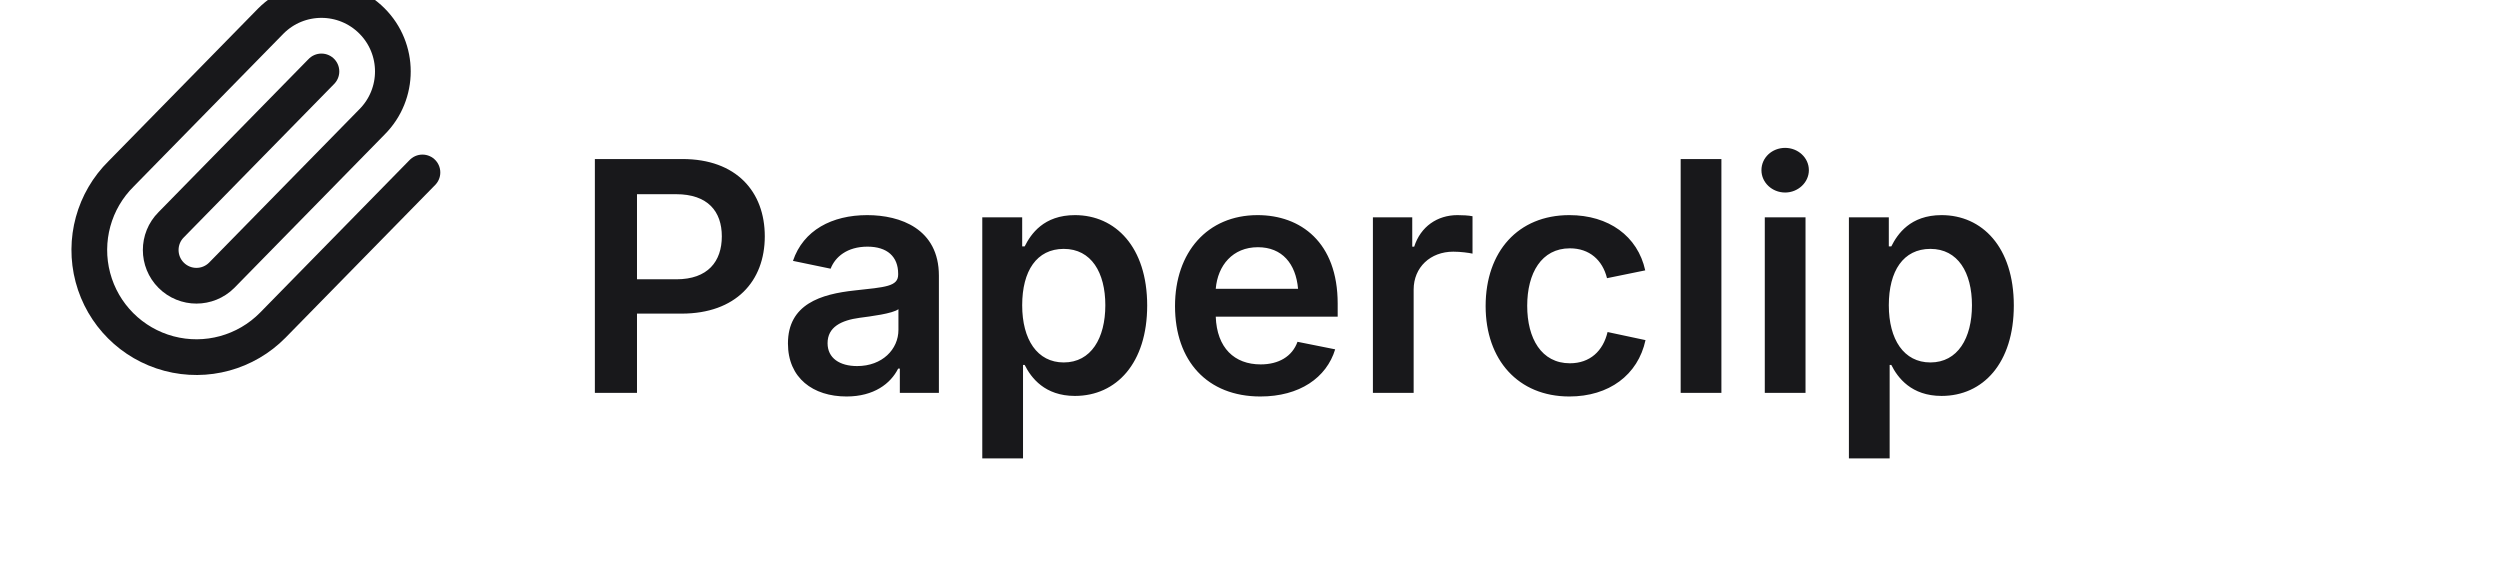
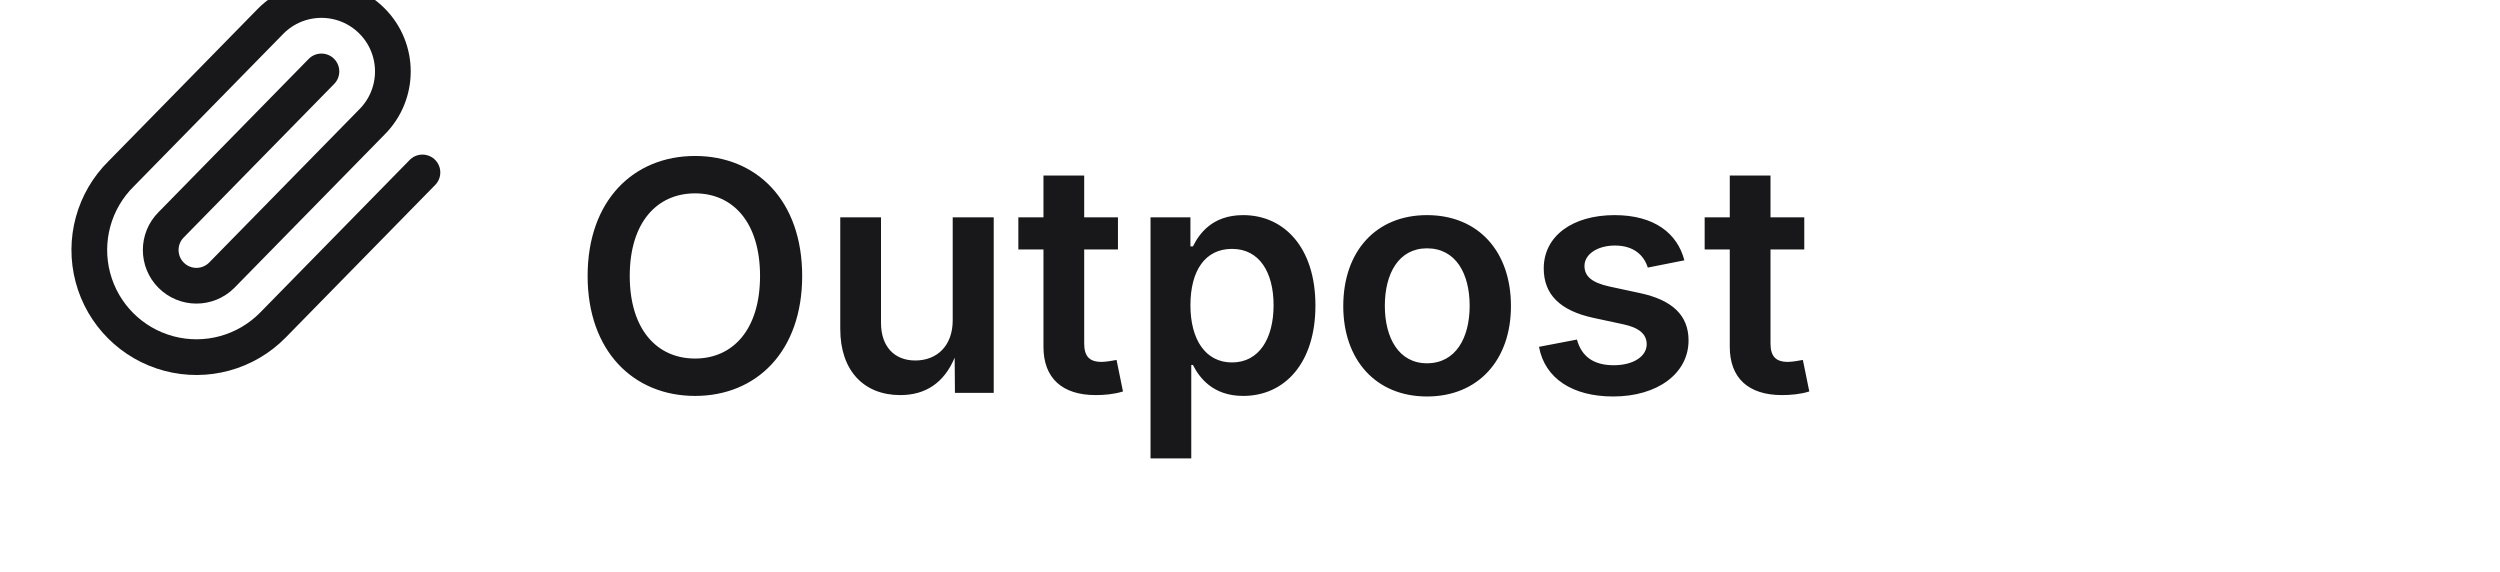
<svg xmlns="http://www.w3.org/2000/svg" width="140" height="32" viewBox="0 0 140 32" fill="none">
  <g stroke-linecap="round" stroke-linejoin="round">
    <path stroke="#18181b" stroke-width="2" d="m18 4-8.414 8.586a2 2 0 0 0 2.829 2.829l8.414-8.586a4 4 0 1 0-5.657-5.657l-8.379 8.551a6 6 0 1 0 8.485 8.485l8.379-8.551" />
  </g>
-   <text x="32" y="22" font-family="system-ui, -apple-system, sans-serif" font-size="18" font-weight="600" fill="#18181b">Paperclip</text>
+   <text x="32" y="22" font-family="system-ui, -apple-system, sans-serif" font-size="18" font-weight="600" fill="#18181b">Outpost</text>
</svg>
